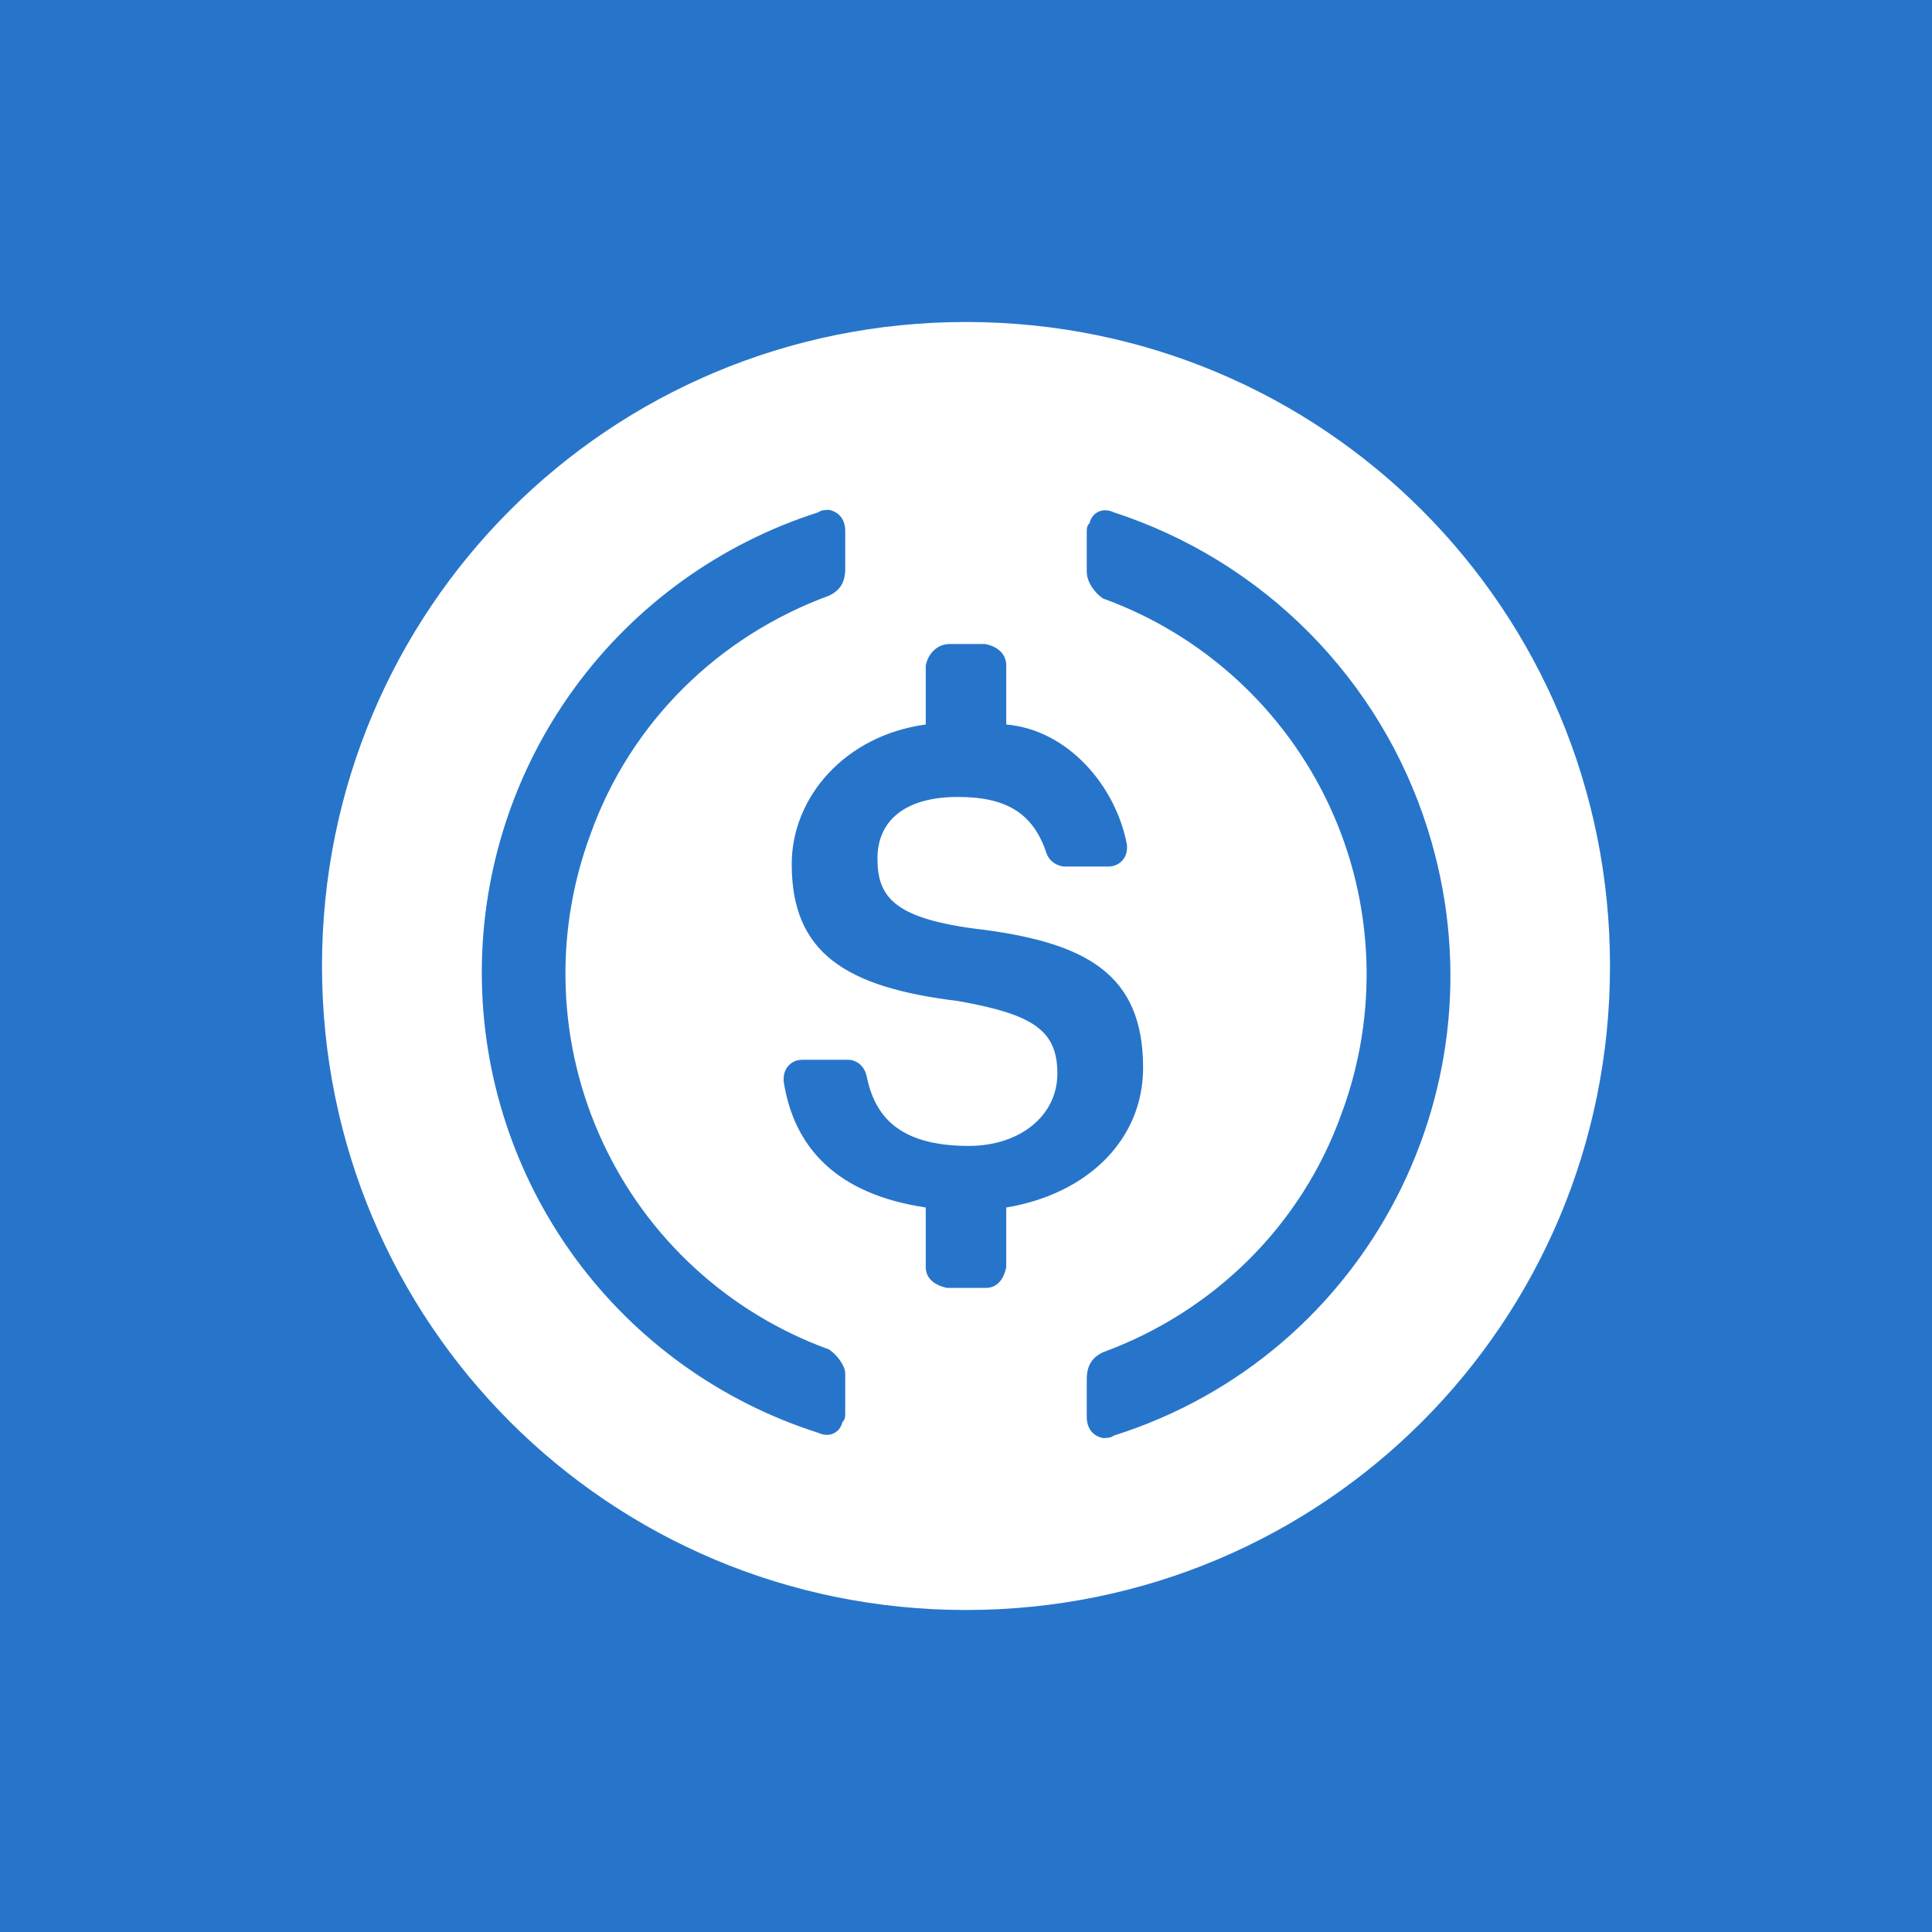
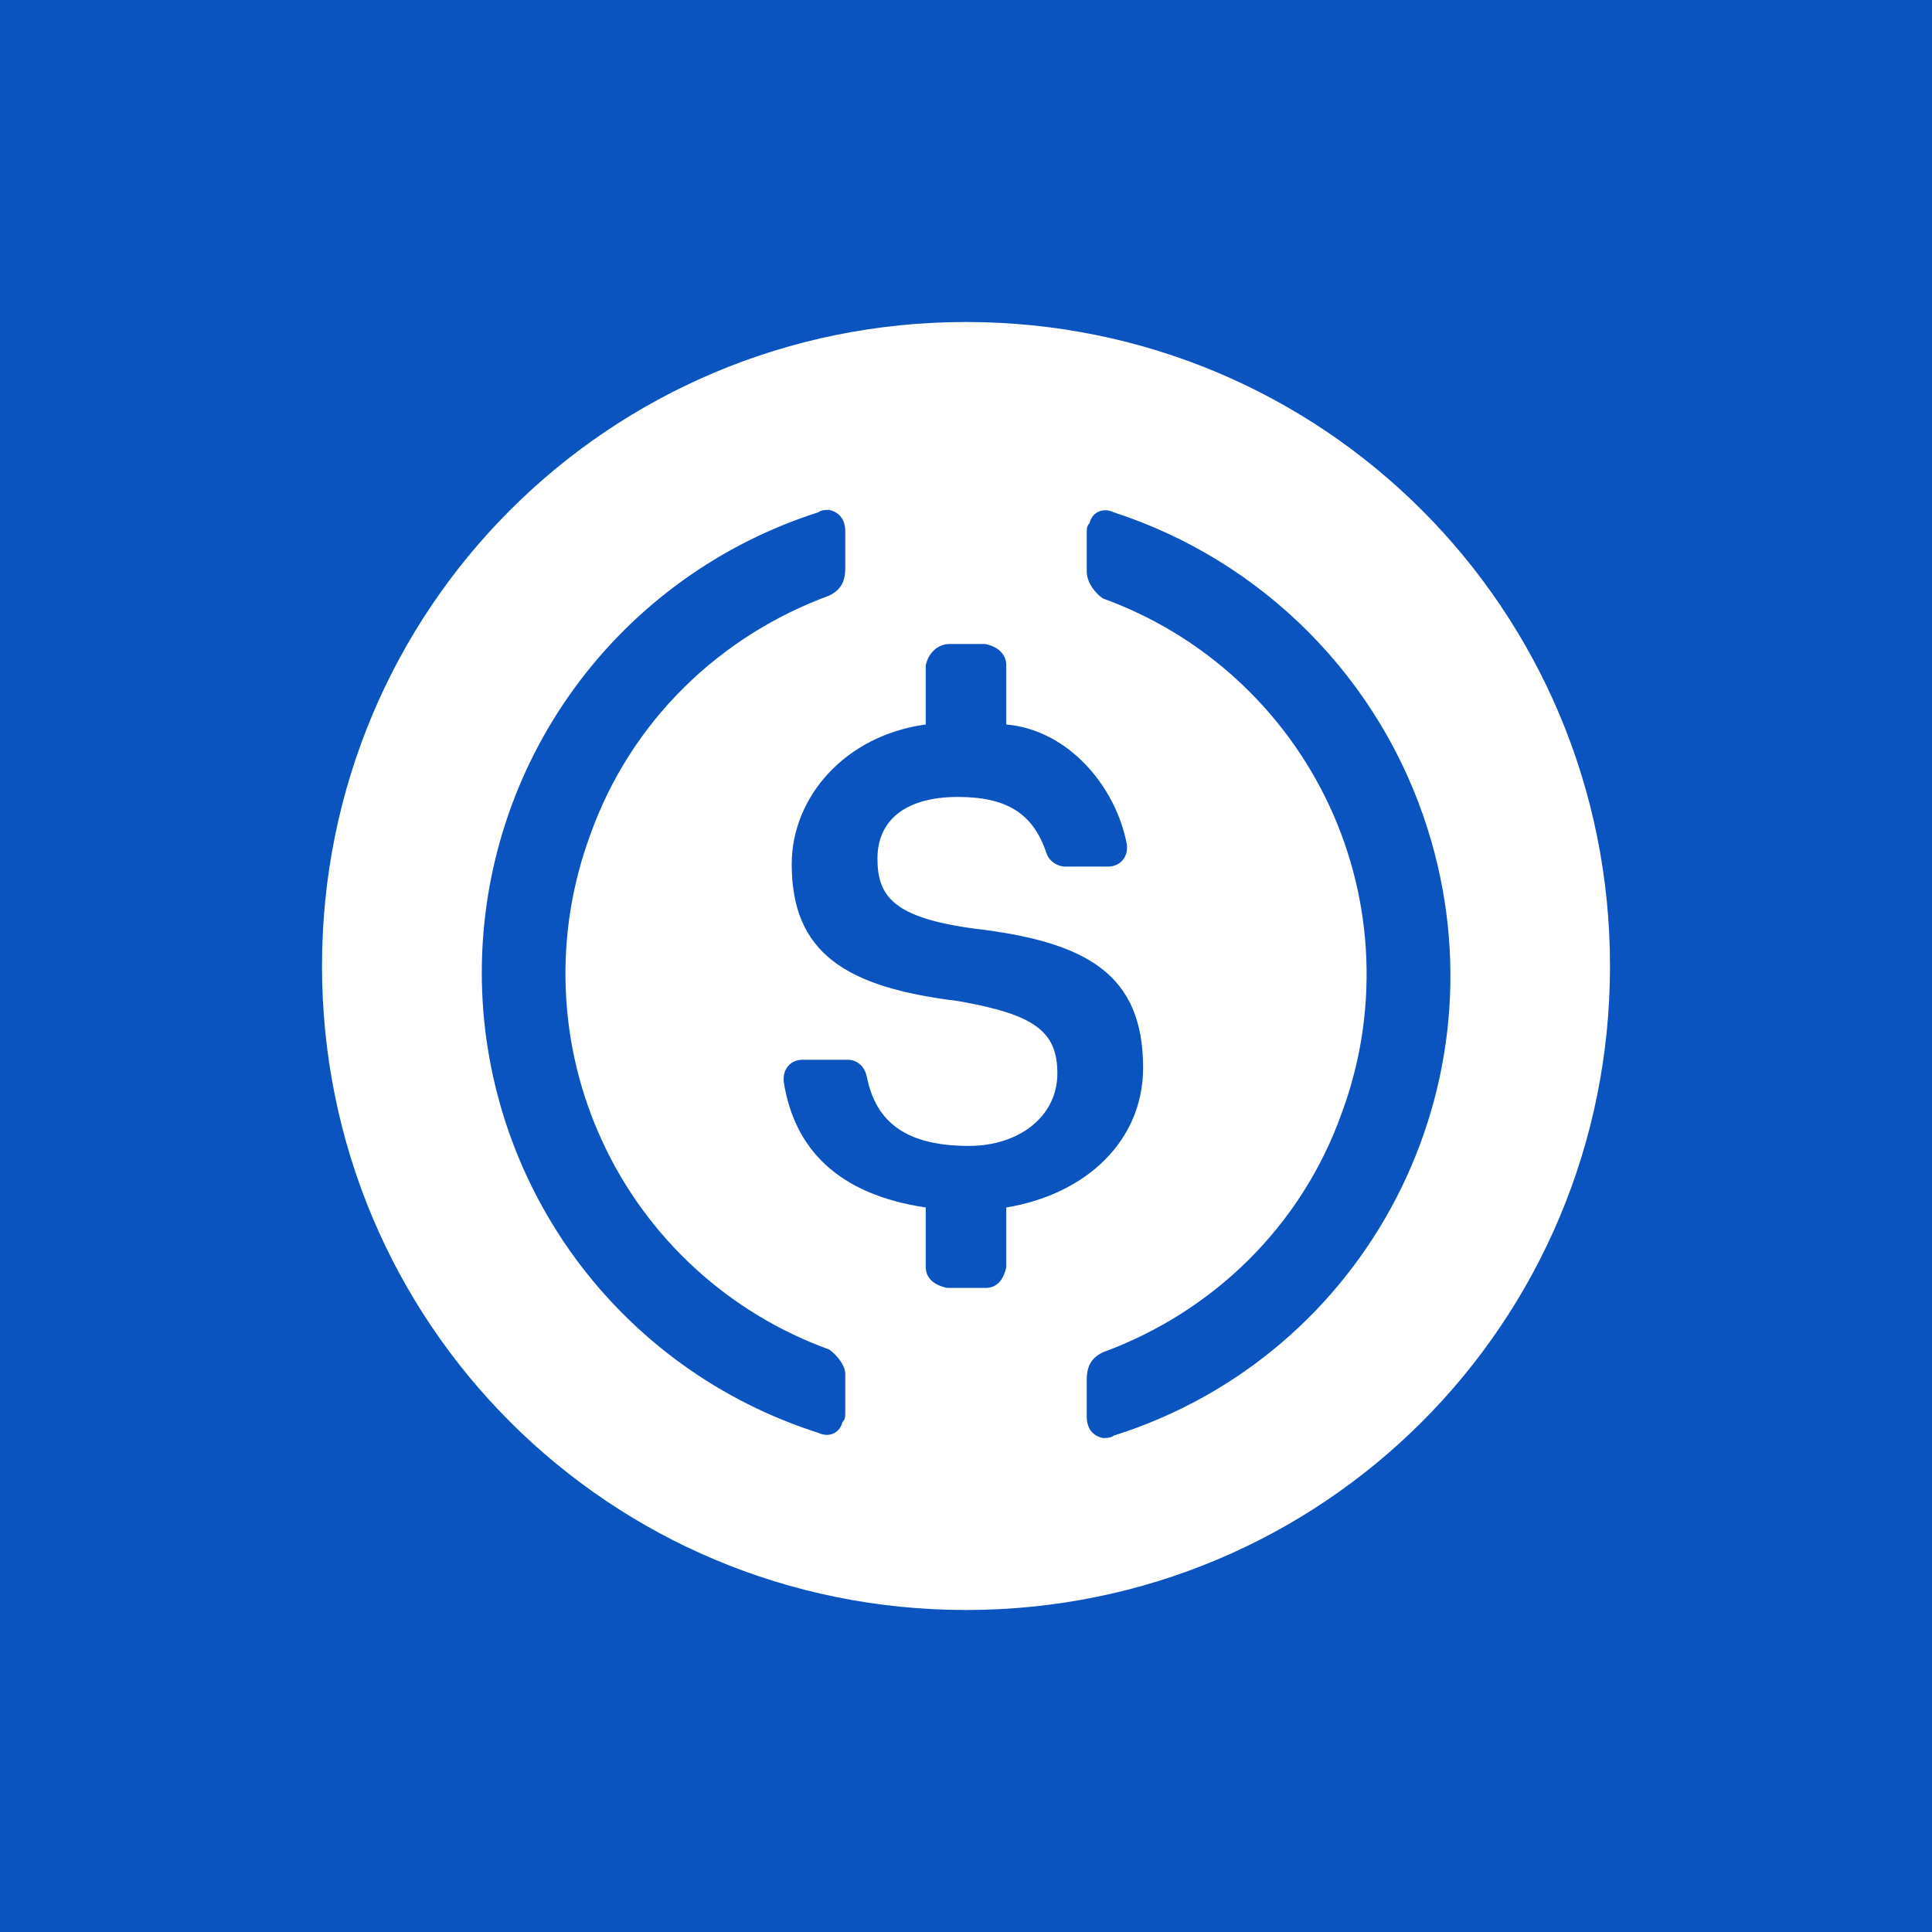
<svg xmlns="http://www.w3.org/2000/svg" width="24" height="24" viewBox="0 0 24 24" fill="none">
  <g clip-path="url(#clip0_328_38103)">
-     <path d="M24 0H0V24H24V0Z" fill="#2775CA" />
+     <path d="M24 0H0V24H24V0Z" fill="#0B53BF" />
    <path fill-rule="evenodd" clip-rule="evenodd" d="M12 20C16.435 20 20 16.435 20 12C20 7.565 16.435 4 12 4C7.565 4 4 7.565 4 12C4 16.435 7.565 20 12 20ZM14.2 13.264C14.2 12.1 13.5 11.7 12.1 11.535C11.1 11.4 10.9 11.135 10.9 10.665C10.9 10.2 11.235 9.9 11.9 9.9C12.5 9.9 12.835 10.1 13 10.6C13.035 10.7 13.135 10.765 13.235 10.765H13.765C13.9 10.765 14 10.665 14 10.534V10.499C13.865 9.765 13.265 9.065 12.5 9V8.265C12.5 8.13 12.4 8.03 12.235 8H11.795C11.66 8 11.535 8.1 11.5 8.265V9C10.5 9.135 9.835 9.9 9.835 10.735C9.835 11.835 10.5 12.265 11.9 12.435C12.835 12.6 13.135 12.8 13.135 13.335C13.135 13.864 12.665 14.235 12.035 14.235C11.165 14.235 10.865 13.864 10.765 13.365C10.735 13.235 10.635 13.165 10.535 13.165H9.965C9.835 13.165 9.735 13.264 9.735 13.4V13.435C9.865 14.265 10.4 14.835 11.5 15V15.74C11.5 15.875 11.6 15.964 11.765 15.999H12.245C12.375 15.999 12.465 15.91 12.5 15.74V15C13.5 14.835 14.2 14.165 14.2 13.264ZM8.634 15.755C9.117 16.198 9.684 16.541 10.3 16.764C10.4 16.834 10.5 16.965 10.5 17.064V17.534C10.5 17.599 10.5 17.634 10.465 17.665C10.435 17.799 10.3 17.864 10.165 17.799C8.952 17.413 7.893 16.651 7.141 15.623C6.39 14.595 5.985 13.355 5.985 12.082C5.985 10.809 6.39 9.568 7.141 8.541C7.893 7.513 8.952 6.751 10.165 6.364C10.2 6.334 10.265 6.334 10.3 6.334C10.435 6.364 10.5 6.464 10.5 6.599V7.064C10.5 7.234 10.435 7.334 10.3 7.399C8.935 7.899 7.835 8.964 7.335 10.364C7.107 10.979 7.002 11.633 7.028 12.288C7.053 12.944 7.208 13.587 7.484 14.182C7.759 14.777 8.15 15.312 8.634 15.755ZM13.535 6.499C13.565 6.364 13.7 6.299 13.835 6.364C14.752 6.662 15.584 7.175 16.262 7.859C16.941 8.544 17.446 9.38 17.735 10.299C18.735 13.464 17 16.834 13.835 17.834C13.8 17.864 13.735 17.864 13.7 17.864C13.565 17.834 13.5 17.735 13.5 17.599V17.134C13.5 16.965 13.565 16.864 13.7 16.799C15.065 16.299 16.165 15.234 16.665 13.834C16.894 13.22 16.998 12.566 16.973 11.911C16.948 11.255 16.793 10.611 16.517 10.016C16.241 9.421 15.85 8.887 15.367 8.444C14.883 8 14.317 7.657 13.7 7.434C13.6 7.364 13.5 7.234 13.5 7.099V6.634C13.5 6.564 13.5 6.534 13.535 6.499Z" fill="white" />
  </g>
  <defs>
    <clipPath id="clip0_328_38103">
      <rect width="24" height="24" fill="white" />
    </clipPath>
  </defs>
</svg>
